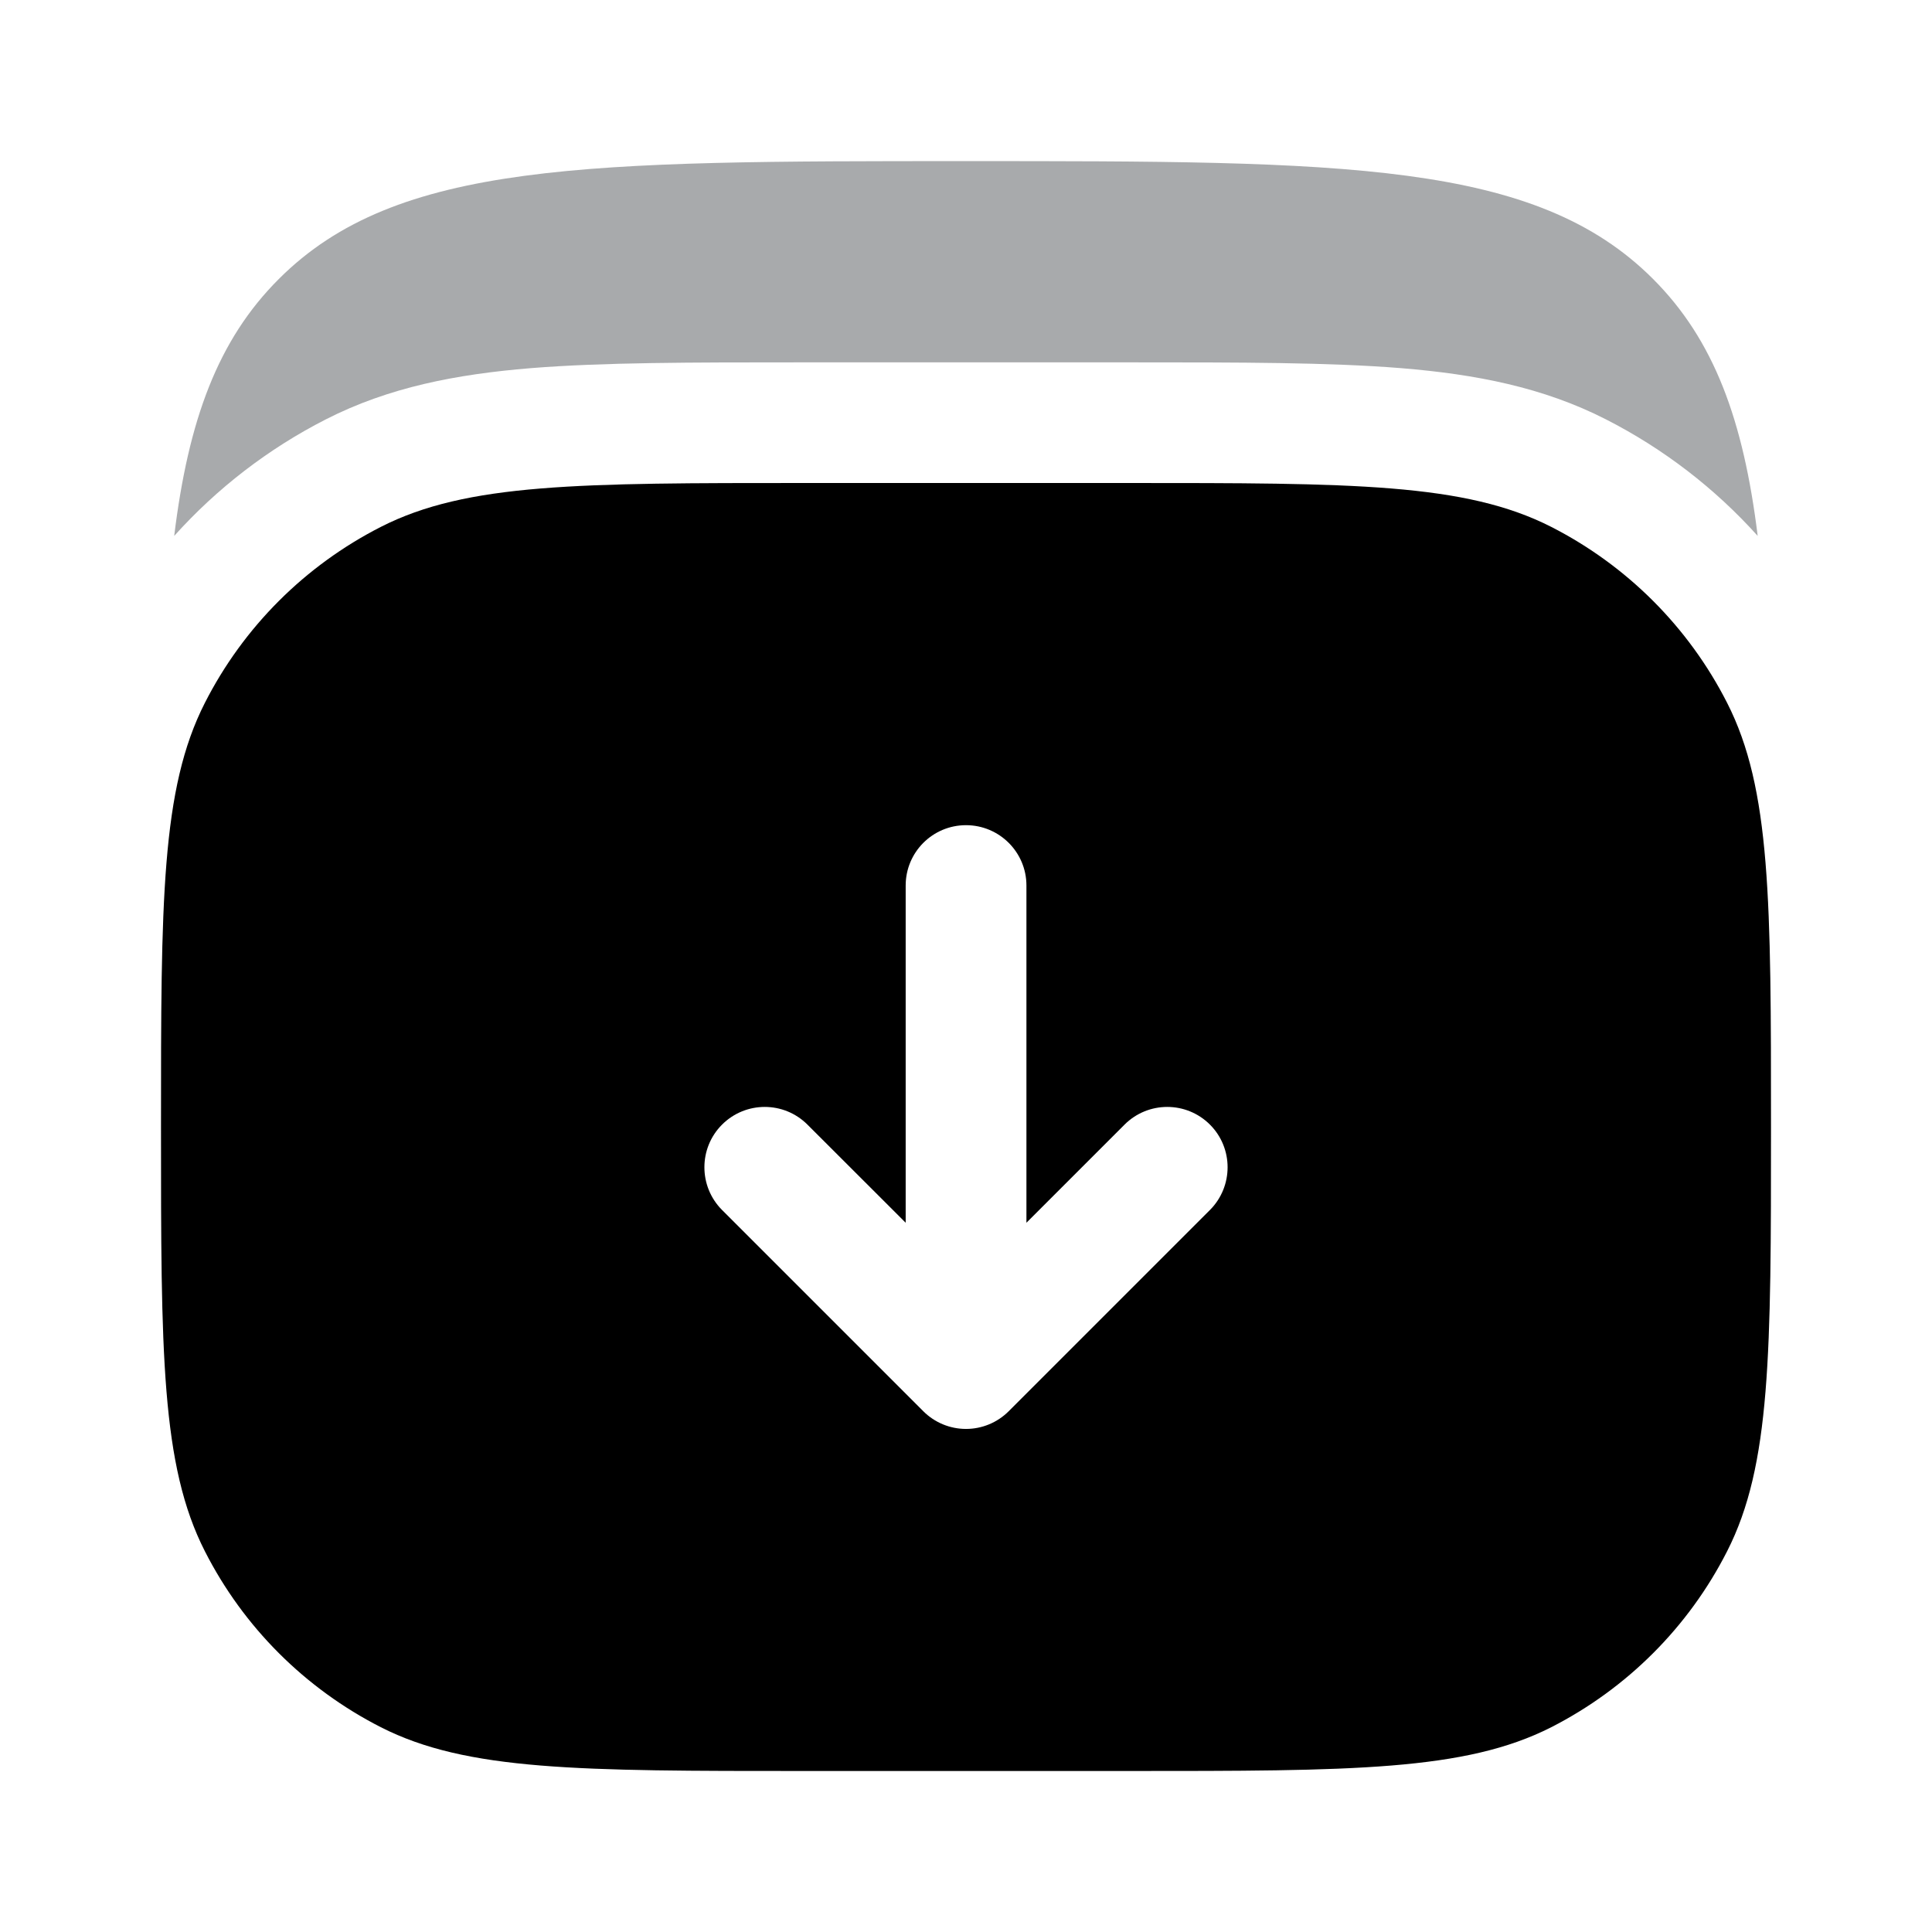
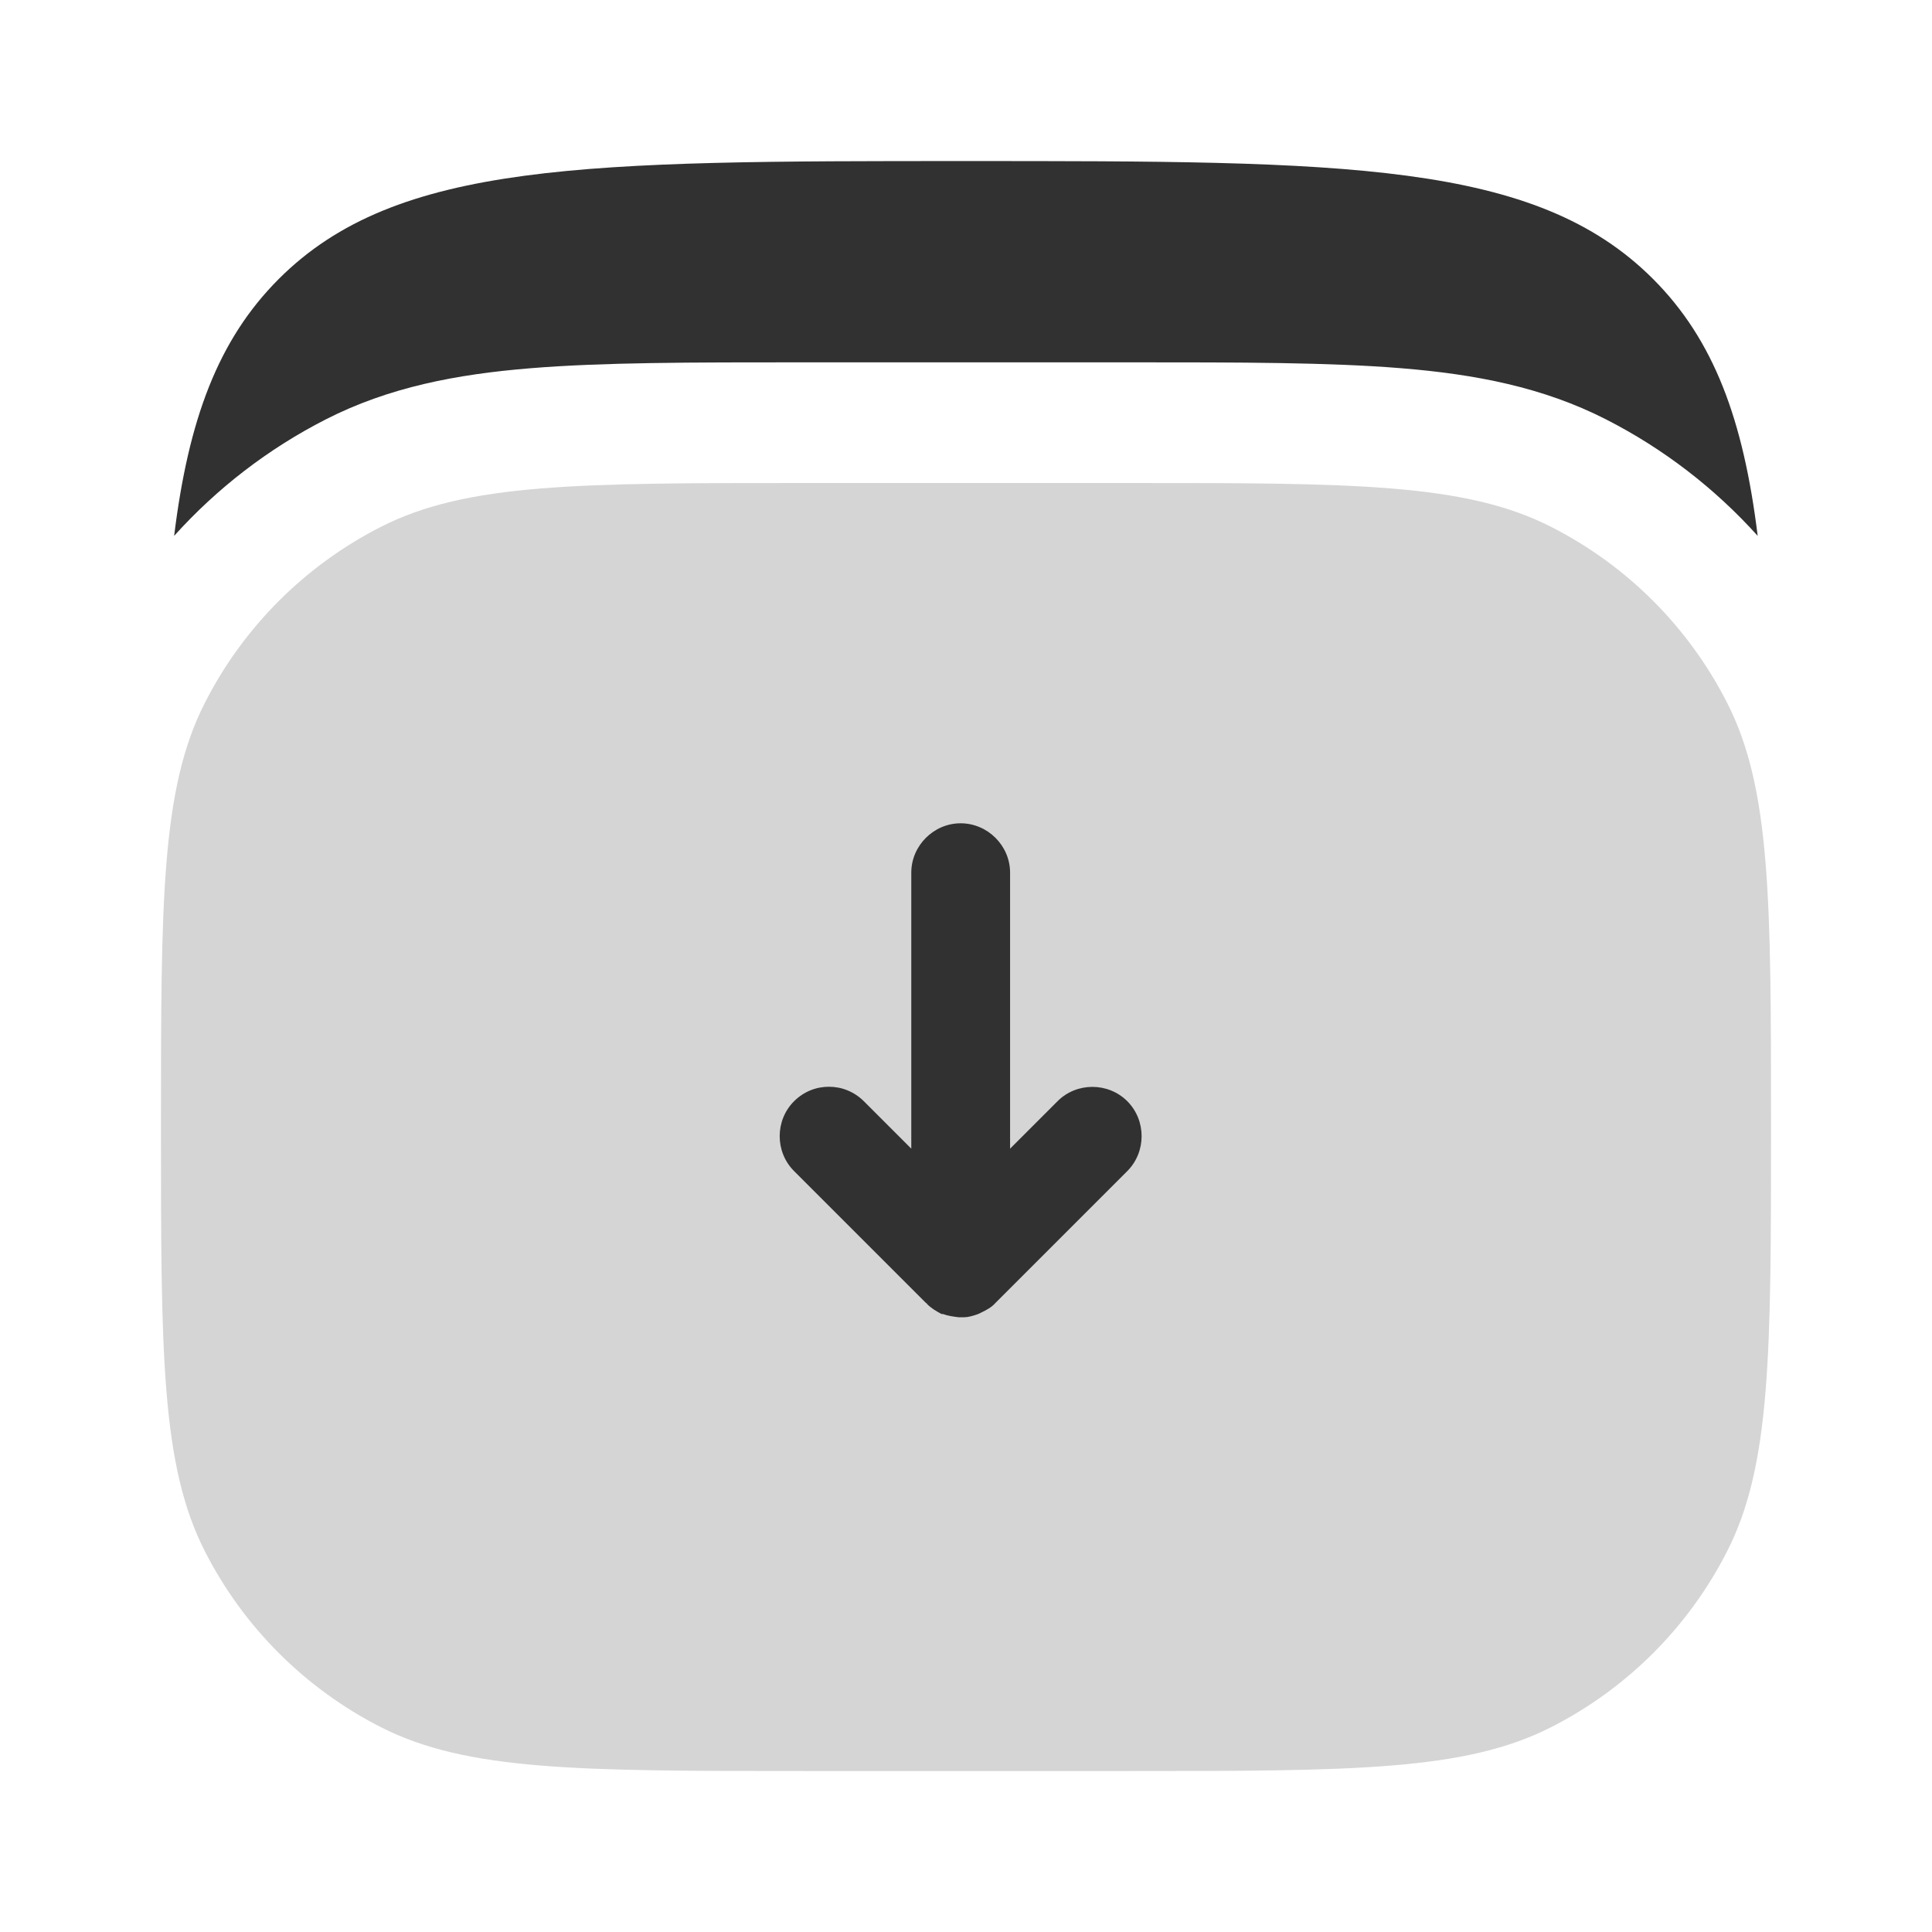
- <svg xmlns="http://www.w3.org/2000/svg" width="18" height="18" viewBox="0 0 18 18" fill="none">
-   <path d="M15.401 2.599C14.303 1.501 12.535 1.501 8.999 1.501C5.464 1.501 3.696 1.501 2.598 2.599C2.029 3.167 1.755 3.914 1.623 4.993C2.021 4.55 2.499 4.181 3.036 3.907C3.622 3.608 4.25 3.487 4.945 3.43C5.616 3.376 6.442 3.376 7.452 3.376H10.546C11.556 3.376 12.383 3.376 13.054 3.43C13.749 3.487 14.376 3.608 14.962 3.907C15.499 4.181 15.978 4.55 16.376 4.993C16.243 3.914 15.969 3.167 15.401 2.599Z" fill="#A8AAAC" />
-   <path fill-rule="evenodd" clip-rule="evenodd" d="M1.5 10.5C1.5 8.4 1.5 7.35 1.909 6.548C2.268 5.842 2.842 5.269 3.548 4.909C4.35 4.5 5.4 4.5 7.5 4.5H10.5C12.6 4.5 13.65 4.5 14.453 4.909C15.158 5.269 15.732 5.842 16.091 6.548C16.5 7.35 16.5 8.4 16.5 10.5C16.5 12.601 16.5 13.651 16.091 14.453C15.732 15.159 15.158 15.732 14.453 16.092C13.65 16.5 12.6 16.5 10.5 16.5H7.5C5.4 16.5 4.35 16.5 3.548 16.092C2.842 15.732 2.268 15.159 1.909 14.453C1.5 13.651 1.5 12.601 1.5 10.5ZM9.398 13.148C9.292 13.254 9.149 13.313 9 13.313C8.851 13.313 8.708 13.254 8.602 13.148L6.727 11.273C6.508 11.053 6.508 10.697 6.727 10.478C6.947 10.258 7.303 10.258 7.523 10.478L8.438 11.392V8.25C8.438 7.94 8.689 7.688 9 7.688C9.311 7.688 9.563 7.94 9.563 8.25V11.392L10.477 10.478C10.697 10.258 11.053 10.258 11.273 10.478C11.492 10.697 11.492 11.053 11.273 11.273L9.398 13.148Z" fill="black" />
+ <svg xmlns="http://www.w3.org/2000/svg" width="22" height="22" viewBox="0 0 22 22" fill="none">
+   <path d="M18.823 3.176C17.481 1.834 15.32 1.834 10.999 1.834C6.678 1.834 4.517 1.834 3.175 3.176C2.48 3.871 2.145 4.784 1.983 6.102C2.47 5.561 3.054 5.11 3.711 4.775C4.427 4.41 5.194 4.262 6.043 4.193C6.864 4.126 7.874 4.126 9.108 4.126H12.89C14.124 4.126 15.134 4.126 15.955 4.193C16.804 4.262 17.571 4.41 18.287 4.775C18.944 5.11 19.528 5.561 20.015 6.102C19.853 4.784 19.518 3.871 18.823 3.176Z" fill="#313131" />
+   <path fill-rule="evenodd" clip-rule="evenodd" d="M1.833 12.834C1.833 10.267 1.833 8.983 2.333 8.003C2.772 7.14 3.474 6.439 4.336 6C5.316 5.5 6.6 5.5 9.167 5.5H12.834C15.4 5.5 16.684 5.5 17.664 6C18.527 6.439 19.228 7.14 19.667 8.003C20.167 8.983 20.167 10.267 20.167 12.834C20.167 15.401 20.167 16.684 19.667 17.665C19.228 18.527 18.527 19.228 17.664 19.667C16.684 20.167 15.4 20.167 12.834 20.167H9.167C6.6 20.167 5.316 20.167 4.336 19.667C3.474 19.228 2.772 18.527 2.333 17.665C1.833 16.684 1.833 15.401 1.833 12.834ZM11.486 16.07C11.357 16.199 11.182 16.271 11 16.271C10.818 16.271 10.643 16.199 10.514 16.07L8.222 13.778C7.954 13.51 7.954 13.074 8.222 12.806C8.491 12.537 8.926 12.537 9.195 12.806L10.313 13.924V10.084C10.313 9.704 10.62 9.396 11 9.396C11.38 9.396 11.688 9.704 11.688 10.084V13.924L12.806 12.806C13.074 12.537 13.509 12.537 13.778 12.806C14.046 13.074 14.046 13.51 13.778 13.778L11.486 16.07Z" fill="#D5D5D5" />
+   <rect x="6.111" y="6.111" width="9.778" height="13.444" fill="#D5D5D5" />
+   <path d="M9.042 13.335L10.542 14.835C10.549 14.842 10.557 14.842 10.557 14.85C10.602 14.895 10.662 14.932 10.722 14.963C10.729 14.963 10.729 14.963 10.737 14.963C10.797 14.985 10.857 14.992 10.917 15C10.939 15 10.954 15 10.977 15C11.022 15 11.074 14.985 11.119 14.97C11.142 14.963 11.157 14.955 11.172 14.947C11.232 14.918 11.292 14.887 11.337 14.835L12.837 13.335C13.054 13.117 13.054 12.758 12.837 12.54C12.619 12.322 12.259 12.322 12.042 12.54L11.502 13.08L11.502 9.937C11.502 9.63 11.247 9.375 10.939 9.375C10.632 9.375 10.377 9.63 10.377 9.937L10.377 13.08L9.837 12.54C9.724 12.428 9.582 12.375 9.439 12.375C9.297 12.375 9.154 12.428 9.042 12.54C8.824 12.758 8.824 13.117 9.042 13.335Z" fill="#313131" />
</svg>
